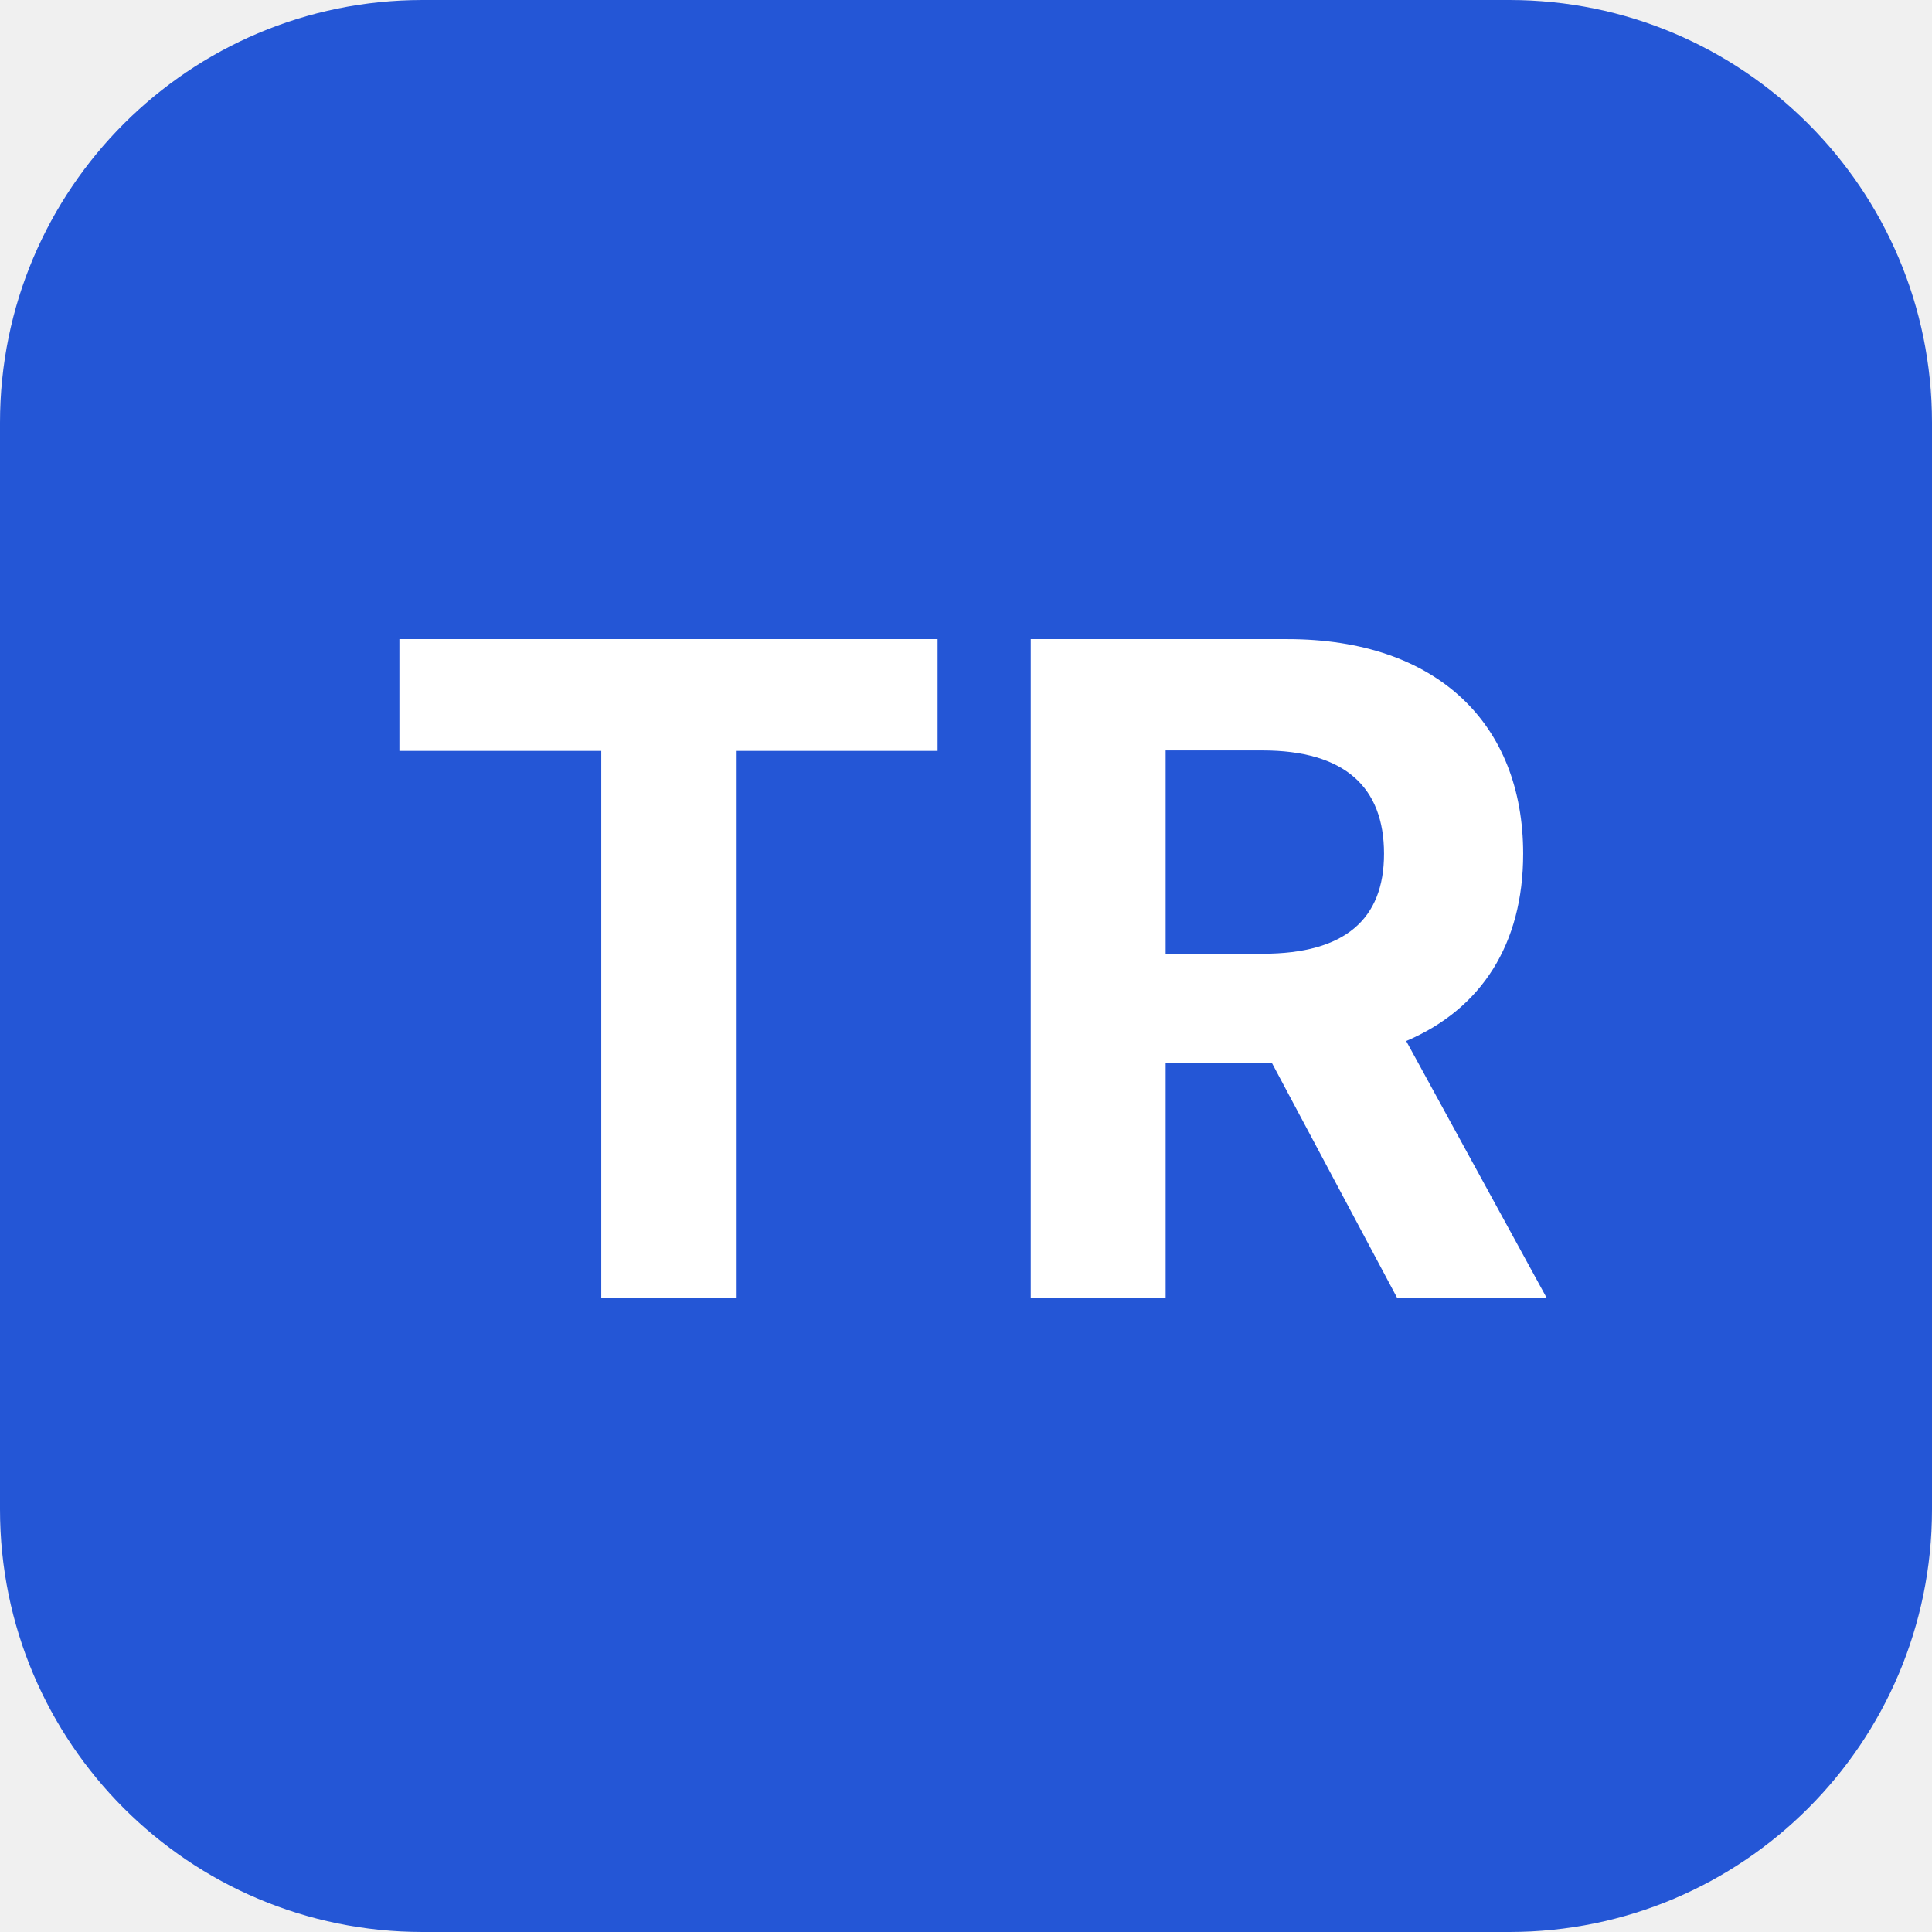
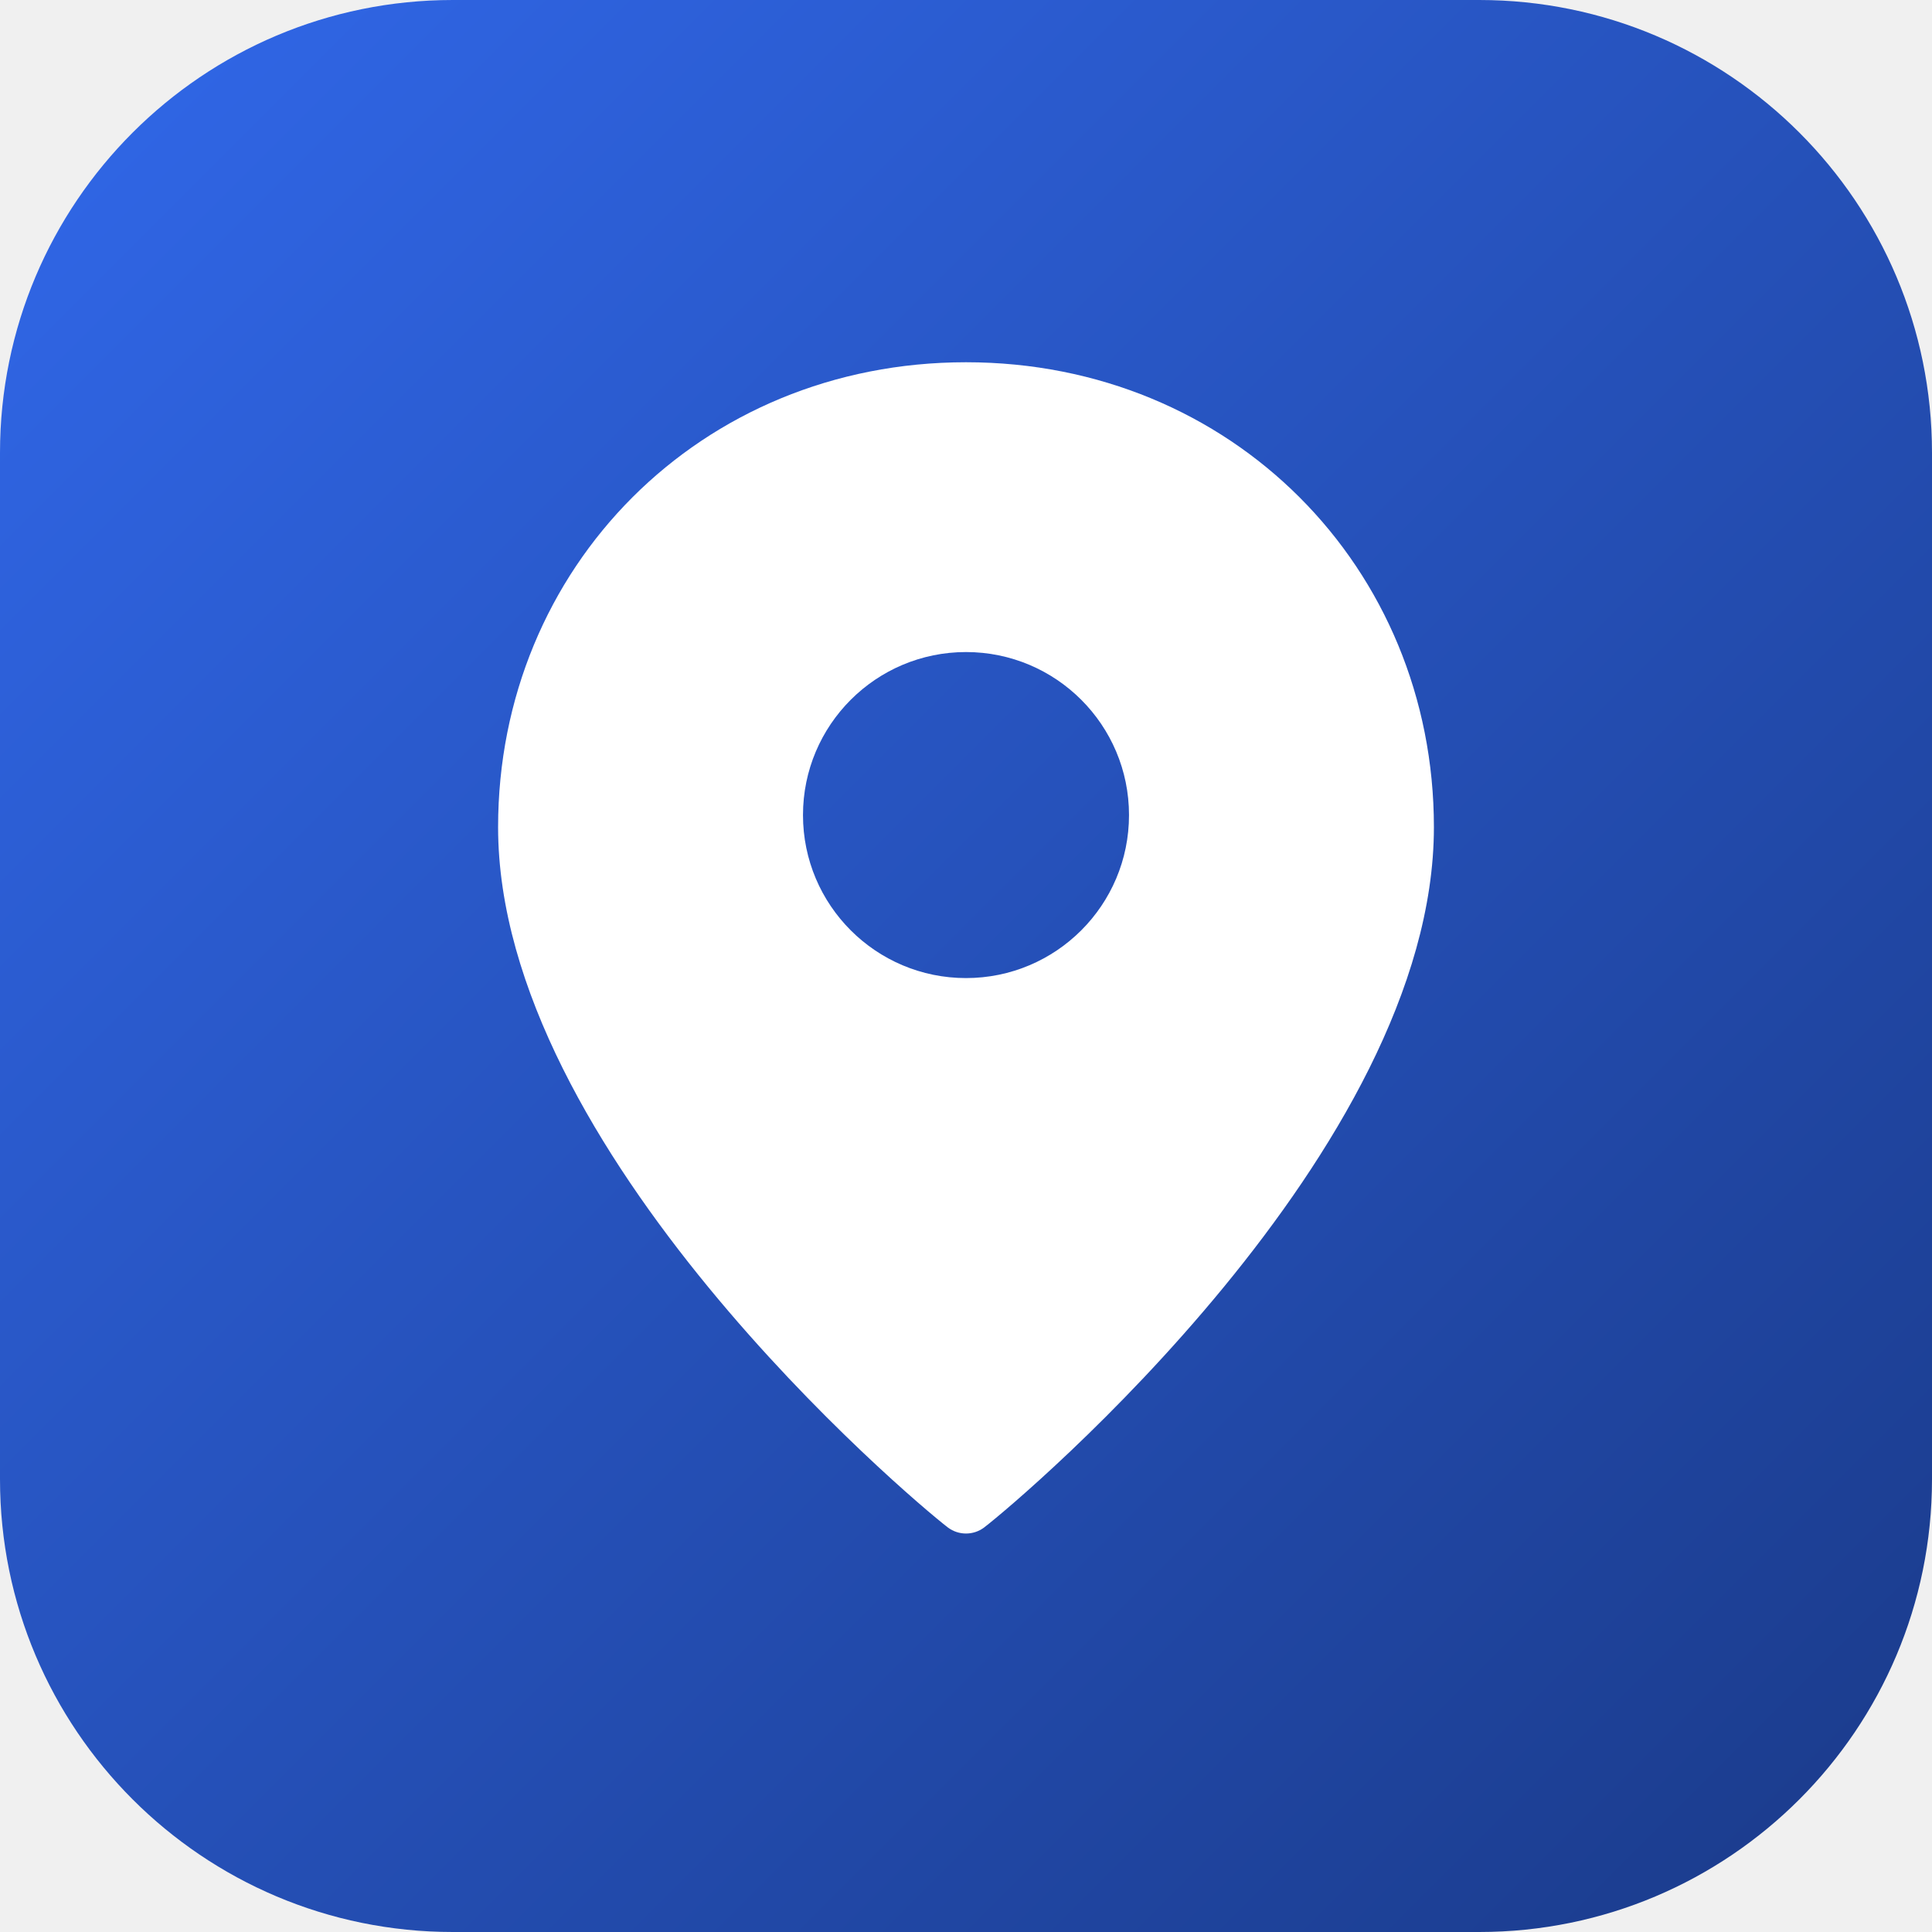
<svg xmlns="http://www.w3.org/2000/svg" viewBox="0 0 64 64" role="img" aria-label="TripReservations">
-   <rect width="64" height="64" rx="14" fill="#2456d6" />
-   <text x="32" y="43" font-family="Inter, Arial, sans-serif" font-size="30" font-weight="700" fill="#ffffff" text-anchor="middle">TR</text>
+   <defs>
+     <linearGradient id="g" x1="0" y1="0" x2="64" y2="64" gradientUnits="userSpaceOnUse">
+       <stop offset="0" stop-color="#3168ea" />
+       <stop offset="1" stop-color="#1a3a89" />
+     </linearGradient>
+   </defs>
+   <rect width="64" height="64" rx="15" fill="url(#g)" />
+   <path fill="#ffffff" d="M32 12c-8.8 0-15.5 6.8-15.5 15.4 0 10.7 13.6 22.2 14.9 23.2a1 1 0 0 0 1.2 0c1.3-1 14.9-12.5 14.9-23.2C47.5 18.8 40.8 12 32 12Z" />
+   <circle cx="32" cy="27" r="5.4" fill="url(#g)" />
</svg>
